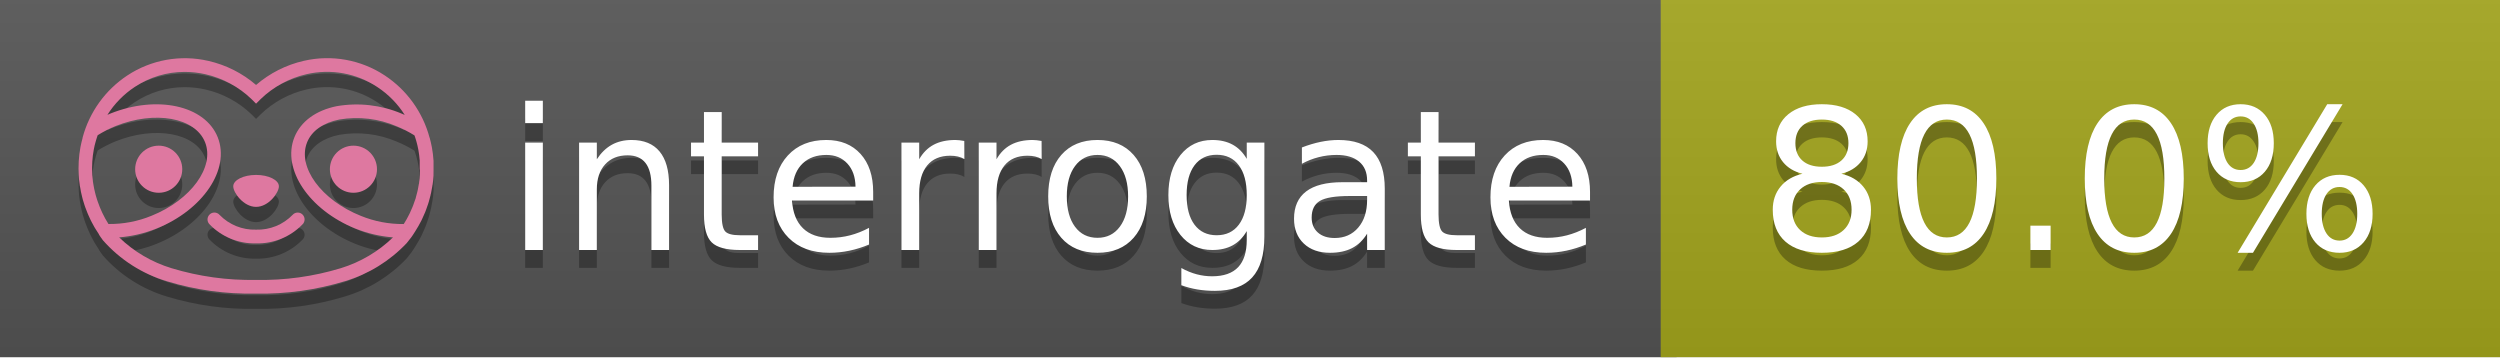
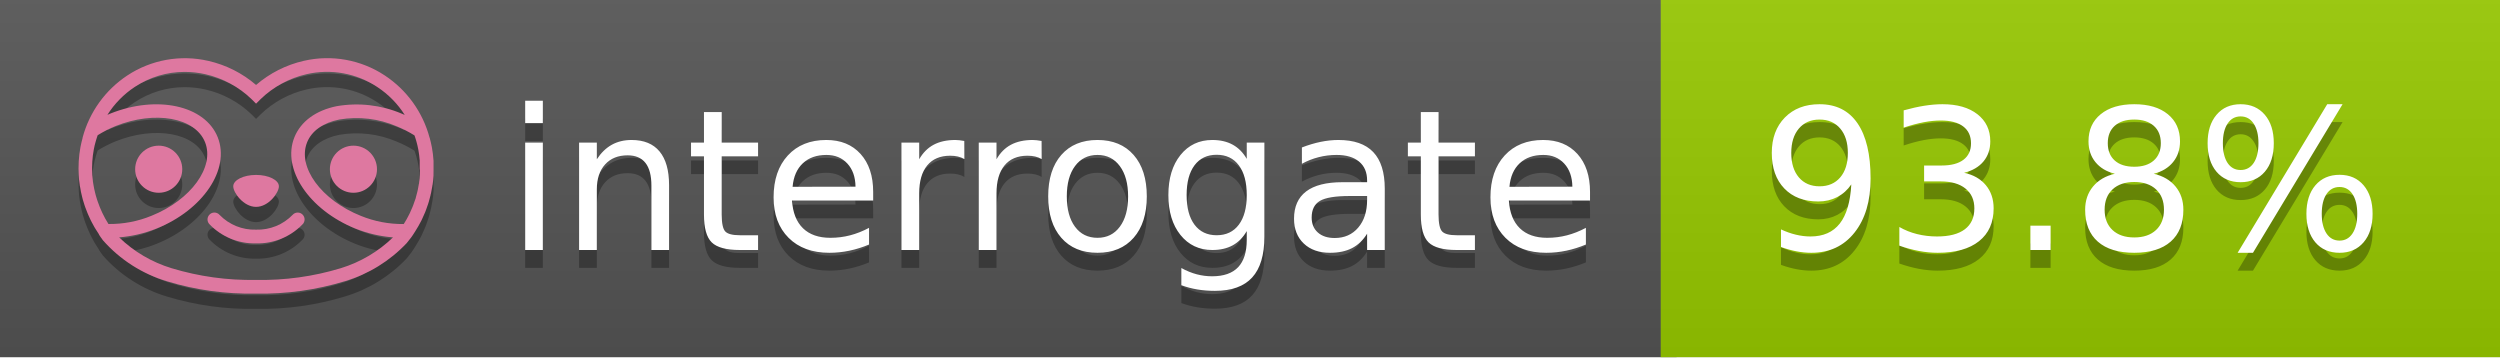
<svg xmlns="http://www.w3.org/2000/svg" width="140" height="20" viewBox="0 0 140 20" version="1.1" xml:space="preserve" style="fill-rule:evenodd;clip-rule:evenodd;stroke-linejoin:round;stroke-miterlimit:2;">
  <g transform="matrix(1,0,0,1,22,0)">
    <g id="backgrounds" transform="matrix(1.32789,0,0,1,-22.3892,0)">
      <rect x="0" y="0" width="71" height="20" style="fill:rgb(85,85,85);" />
    </g>
-     <rect x="71" y="0" width="47" height="20" data-interrogate="color" style="fill:#a4a61d" />
+     <rect x="71" y="0" width="47" height="20" data-interrogate="color" style="fill:#97CA00" />
    <g transform="matrix(1.19746,0,0,1,-22.3744,-4.85723e-16)">
      <rect x="0" y="0" width="118" height="20" style="fill:url(#_Linear1);" />
    </g>
  </g>
  <g fill="#fff" text-anchor="middle" font-family="DejaVu Sans,Verdana,Geneva,sans-serif" font-size="110">
    <text x="590" y="150" fill="#010101" fill-opacity=".3" transform="scale(.1)" textLength="610">interrogate</text>
    <text x="590" y="140" transform="scale(.1)" textLength="610">interrogate</text>
-     <text x="1160" y="150" fill="#010101" fill-opacity=".3" transform="scale(.1)" textLength="370" data-interrogate="result">80.0%</text>
-     <text x="1160" y="140" transform="scale(.1)" textLength="370" data-interrogate="result">80.0%</text>
+     <text x="1160" y="150" fill="#010101" fill-opacity=".3" transform="scale(.1)" textLength="370" data-interrogate="result">93.8%</text>
+     <text x="1160" y="140" transform="scale(.1)" textLength="370" data-interrogate="result">93.8%</text>
  </g>
  <g id="logo-shadow" transform="matrix(0.854876,0,0,0.854876,-6.73514,1.732)">
    <g transform="matrix(0.299012,0,0,0.299012,9.70229,-6.68582)">
      <path d="M50,64.25C52.76,64.25 55,61.13 55,59.75C55,58.37 52.76,57.25 50,57.25C47.24,57.25 45,58.37 45,59.75C45,61.13 47.24,64.25 50,64.25Z" style="fill:rgb(1,1,1);fill-opacity:0.3;fill-rule:nonzero;" />
    </g>
    <g transform="matrix(0.299012,0,0,0.299012,9.70229,-6.68582)">
      <path d="M88,49.05C86.506,43.475 83.018,38.638 78.2,35.46C72.969,32.002 66.539,30.844 60.43,32.26C56.576,33.145 52.995,34.958 50,37.54C46.998,34.958 43.411,33.149 39.55,32.27C33.441,30.853 27.011,32.011 21.78,35.47C16.97,38.652 13.489,43.489 12,49.06L12,49.13C11.82,49.79 11.66,50.46 11.53,51.13C11.146,53.207 11.021,55.323 11.16,57.43C11.16,58.03 11.26,58.63 11.34,59.23C11.34,59.51 11.43,59.79 11.48,60.07C11.53,60.35 11.58,60.68 11.64,60.98C11.7,61.28 11.8,61.69 11.89,62.05C11.98,62.41 11.99,62.47 12.05,62.68C12.16,63.07 12.28,63.46 12.41,63.84L12.58,64.34C12.72,64.74 12.88,65.14 13.04,65.53L13.23,65.98C13.403,66.373 13.583,66.767 13.77,67.16L13.99,67.59C14.19,67.97 14.39,68.35 14.61,68.73L14.87,69.15C15.1,69.52 15.33,69.89 15.58,70.26L15.58,70.32L15.99,70.93C16.14,71.14 16.29,71.36 16.45,71.57C20.206,75.83 25.086,78.95 30.53,80.57C36.839,82.48 43.41,83.385 50,83.25C56.599,83.374 63.177,82.456 69.49,80.53C74.644,78.978 79.303,76.102 83,72.19C83.34,71.78 83.65,71.35 84,70.92L84.18,70.66L84.33,70.44L84.41,70.32C84.55,70.12 84.67,69.9 84.81,69.7C85.07,69.3 85.32,68.89 85.55,68.48C85.78,68.07 86.02,67.65 86.23,67.22C86.31,67.05 86.39,66.88 86.47,66.7C86.67,66.28 86.85,65.87 87.03,65.44L87.23,64.92C87.397,64.487 87.55,64.05 87.69,63.61L87.85,63.09C87.98,62.64 88.1,62.19 88.21,61.74C88.21,61.57 88.3,61.39 88.33,61.22C88.43,60.75 88.52,60.22 88.6,59.79C88.6,59.64 88.66,59.49 88.68,59.33C88.77,58.71 88.84,58.08 88.88,57.45L88.88,54.17C88.817,53.164 88.693,52.162 88.51,51.17C88.38,50.5 88.23,49.84 88.05,49.17L88,49.05ZM85.89,56.44L85.89,57.23C85.89,57.78 85.79,58.32 85.72,58.86C85.72,59.01 85.72,59.15 85.65,59.3C85.59,59.7 85.51,60.11 85.43,60.51L85.32,60.99C85.23,61.38 85.12,61.77 85.01,62.16C85.01,62.31 84.93,62.46 84.88,62.6C84.74,63.04 84.59,63.47 84.42,63.9L84.27,64.28C84.1,64.71 83.91,65.14 83.71,65.56C83.51,65.98 83.43,66.12 83.28,66.4L83.01,66.91C82.83,67.223 82.643,67.537 82.45,67.85L82.35,68.01C79.121,68.047 75.918,67.434 72.93,66.21C64.27,62.74 59,55.52 61.18,50.11C62.18,47.6 64.7,45.82 68.26,45.11C72.489,44.395 76.835,44.908 80.78,46.59C82.141,47.144 83.453,47.813 84.7,48.59C84.76,48.76 84.82,48.93 84.88,49.1C84.94,49.27 85.05,49.63 85.12,49.9C85.28,50.5 85.44,51.1 85.55,51.73C85.691,52.507 85.792,53.292 85.85,54.08L85.85,55.89C85.85,56.12 85.91,56.25 85.91,56.45L85.89,56.44ZM17.66,68C16.668,66.435 15.869,64.756 15.28,63L15.17,62.68C15.06,62.35 14.96,62.01 14.87,61.68C14.823,61.493 14.777,61.31 14.73,61.13C14.66,60.84 14.59,60.55 14.53,60.27C14.47,59.99 14.43,59.72 14.38,59.44C14.33,59.16 14.3,59 14.27,58.78C14.2,58.27 14.15,57.78 14.11,57.23L14.11,57.03C14.008,55.236 14.122,53.437 14.45,51.67C14.56,51.06 14.71,50.46 14.88,49.87C14.96,49.59 15.04,49.32 15.13,49.05C15.22,48.78 15.24,48.72 15.3,48.55C16.548,47.774 17.859,47.105 19.22,46.55C27.86,43.09 36.65,44.67 38.82,50.08C40.99,55.49 35.73,62.74 27.09,66.2C24.101,67.431 20.893,68.043 17.66,68ZM68.57,77.68C62.554,79.508 56.287,80.376 50,80.25C43.737,80.37 37.495,79.506 31.5,77.69C27.185,76.38 23.243,74.062 20,70.93C22.815,70.706 25.58,70.055 28.2,69C38.37,64.92 44.39,56 41.6,49C38.81,42 28.27,39.72 18.1,43.8L17.43,44.09C18.973,41.648 21.019,39.561 23.43,37.97C26.671,35.824 30.473,34.68 34.36,34.68C35.884,34.681 37.404,34.852 38.89,35.19C42.694,36.049 46.191,37.935 49,40.64L50,41.64L51,40.64C53.797,37.937 57.279,36.049 61.07,35.18C66.402,33.947 72.014,34.968 76.57,38C78.98,39.588 81.026,41.671 82.57,44.11L81.9,43.82C77.409,41.921 72.464,41.355 67.66,42.19C63.08,43.12 59.79,45.54 58.39,49.02C55.6,55.97 61.62,64.94 71.79,69.02C74.414,70.07 77.182,70.714 80,70.93C76.776,74.05 72.859,76.363 68.57,77.68Z" style="fill:rgb(1,1,1);fill-opacity:0.3;fill-rule:nonzero;" />
    </g>
    <g transform="matrix(0.299012,0,0,0.299012,9.70229,-6.68582)">
      <circle cx="71.33" cy="56" r="5.16" style="fill:rgb(1,1,1);fill-opacity:0.3;" />
    </g>
    <g transform="matrix(0.299012,0,0,0.299012,9.70229,-6.68582)">
      <circle cx="28.67" cy="56" r="5.16" style="fill:rgb(1,1,1);fill-opacity:0.3;" />
    </g>
    <g transform="matrix(0.299012,0,0,0.299012,9.70229,-6.68582)">
      <path d="M58,66C55.912,68.161 53.003,69.339 50,69.24C46.997,69.339 44.088,68.161 42,66C41.714,65.677 41.302,65.491 40.87,65.491C40.042,65.491 39.361,66.172 39.361,67C39.361,67.368 39.496,67.724 39.74,68C42.403,70.804 46.134,72.35 50,72.25C53.862,72.347 57.59,70.802 60.25,68C60.495,67.725 60.63,67.369 60.63,67C60.63,66.174 59.951,65.495 59.125,65.495C58.695,65.495 58.285,65.679 58,66Z" style="fill:rgb(1,1,1);fill-opacity:0.3;fill-rule:nonzero;" />
    </g>
  </g>
  <g id="logo-pink" transform="matrix(0.854876,0,0,0.854876,-6.73514,0.877124)">
    <g transform="matrix(0.299012,0,0,0.299012,9.70229,-6.68582)">
      <path d="M50,64.25C52.76,64.25 55,61.13 55,59.75C55,58.37 52.76,57.25 50,57.25C47.24,57.25 45,58.37 45,59.75C45,61.13 47.24,64.25 50,64.25Z" style="fill:rgb(222,120,160);fill-rule:nonzero;" />
    </g>
    <g transform="matrix(0.299012,0,0,0.299012,9.70229,-6.68582)">
      <path d="M88,49.05C86.506,43.475 83.018,38.638 78.2,35.46C72.969,32.002 66.539,30.844 60.43,32.26C56.576,33.145 52.995,34.958 50,37.54C46.998,34.958 43.411,33.149 39.55,32.27C33.441,30.853 27.011,32.011 21.78,35.47C16.97,38.652 13.489,43.489 12,49.06L12,49.13C11.82,49.79 11.66,50.46 11.53,51.13C11.146,53.207 11.021,55.323 11.16,57.43C11.16,58.03 11.26,58.63 11.34,59.23C11.34,59.51 11.43,59.79 11.48,60.07C11.53,60.35 11.58,60.68 11.64,60.98C11.7,61.28 11.8,61.69 11.89,62.05C11.98,62.41 11.99,62.47 12.05,62.68C12.16,63.07 12.28,63.46 12.41,63.84L12.58,64.34C12.72,64.74 12.88,65.14 13.04,65.53L13.23,65.98C13.403,66.373 13.583,66.767 13.77,67.16L13.99,67.59C14.19,67.97 14.39,68.35 14.61,68.73L14.87,69.15C15.1,69.52 15.33,69.89 15.58,70.26L15.58,70.32L15.99,70.93C16.14,71.14 16.29,71.36 16.45,71.57C20.206,75.83 25.086,78.95 30.53,80.57C36.839,82.48 43.41,83.385 50,83.25C56.599,83.374 63.177,82.456 69.49,80.53C74.644,78.978 79.303,76.102 83,72.19C83.34,71.78 83.65,71.35 84,70.92L84.18,70.66L84.33,70.44L84.41,70.32C84.55,70.12 84.67,69.9 84.81,69.7C85.07,69.3 85.32,68.89 85.55,68.48C85.78,68.07 86.02,67.65 86.23,67.22C86.31,67.05 86.39,66.88 86.47,66.7C86.67,66.28 86.85,65.87 87.03,65.44L87.23,64.92C87.397,64.487 87.55,64.05 87.69,63.61L87.85,63.09C87.98,62.64 88.1,62.19 88.21,61.74C88.21,61.57 88.3,61.39 88.33,61.22C88.43,60.75 88.52,60.22 88.6,59.79C88.6,59.64 88.66,59.49 88.68,59.33C88.77,58.71 88.84,58.08 88.88,57.45L88.88,54.17C88.817,53.164 88.693,52.162 88.51,51.17C88.38,50.5 88.23,49.84 88.05,49.17L88,49.05ZM85.89,56.44L85.89,57.23C85.89,57.78 85.79,58.32 85.72,58.86C85.72,59.01 85.72,59.15 85.65,59.3C85.59,59.7 85.51,60.11 85.43,60.51L85.32,60.99C85.23,61.38 85.12,61.77 85.01,62.16C85.01,62.31 84.93,62.46 84.88,62.6C84.74,63.04 84.59,63.47 84.42,63.9L84.27,64.28C84.1,64.71 83.91,65.14 83.71,65.56C83.51,65.98 83.43,66.12 83.28,66.4L83.01,66.91C82.83,67.223 82.643,67.537 82.45,67.85L82.35,68.01C79.121,68.047 75.918,67.434 72.93,66.21C64.27,62.74 59,55.52 61.18,50.11C62.18,47.6 64.7,45.82 68.26,45.11C72.489,44.395 76.835,44.908 80.78,46.59C82.141,47.144 83.453,47.813 84.7,48.59C84.76,48.76 84.82,48.93 84.88,49.1C84.94,49.27 85.05,49.63 85.12,49.9C85.28,50.5 85.44,51.1 85.55,51.73C85.691,52.507 85.792,53.292 85.85,54.08L85.85,55.89C85.85,56.12 85.91,56.25 85.91,56.45L85.89,56.44ZM17.66,68C16.668,66.435 15.869,64.756 15.28,63L15.17,62.68C15.06,62.35 14.96,62.01 14.87,61.68C14.823,61.493 14.777,61.31 14.73,61.13C14.66,60.84 14.59,60.55 14.53,60.27C14.47,59.99 14.43,59.72 14.38,59.44C14.33,59.16 14.3,59 14.27,58.78C14.2,58.27 14.15,57.78 14.11,57.23L14.11,57.03C14.008,55.236 14.122,53.437 14.45,51.67C14.56,51.06 14.71,50.46 14.88,49.87C14.96,49.59 15.04,49.32 15.13,49.05C15.22,48.78 15.24,48.72 15.3,48.55C16.548,47.774 17.859,47.105 19.22,46.55C27.86,43.09 36.65,44.67 38.82,50.08C40.99,55.49 35.73,62.74 27.09,66.2C24.101,67.431 20.893,68.043 17.66,68ZM68.57,77.68C62.554,79.508 56.287,80.376 50,80.25C43.737,80.37 37.495,79.506 31.5,77.69C27.185,76.38 23.243,74.062 20,70.93C22.815,70.706 25.58,70.055 28.2,69C38.37,64.92 44.39,56 41.6,49C38.81,42 28.27,39.72 18.1,43.8L17.43,44.09C18.973,41.648 21.019,39.561 23.43,37.97C26.671,35.824 30.473,34.68 34.36,34.68C35.884,34.681 37.404,34.852 38.89,35.19C42.694,36.049 46.191,37.935 49,40.64L50,41.64L51,40.64C53.797,37.937 57.279,36.049 61.07,35.18C66.402,33.947 72.014,34.968 76.57,38C78.98,39.588 81.026,41.671 82.57,44.11L81.9,43.82C77.409,41.921 72.464,41.355 67.66,42.19C63.08,43.12 59.79,45.54 58.39,49.02C55.6,55.97 61.62,64.94 71.79,69.02C74.414,70.07 77.182,70.714 80,70.93C76.776,74.05 72.859,76.363 68.57,77.68Z" style="fill:rgb(222,120,160);fill-rule:nonzero;" />
    </g>
    <g transform="matrix(0.299012,0,0,0.299012,9.70229,-6.68582)">
      <circle cx="71.33" cy="56" r="5.16" style="fill:rgb(222,120,160);" />
    </g>
    <g transform="matrix(0.299012,0,0,0.299012,9.70229,-6.68582)">
      <circle cx="28.67" cy="56" r="5.16" style="fill:rgb(222,120,160);" />
    </g>
    <g transform="matrix(0.299012,0,0,0.299012,9.70229,-6.68582)">
      <path d="M58,66C55.912,68.161 53.003,69.339 50,69.24C46.997,69.339 44.088,68.161 42,66C41.714,65.677 41.302,65.491 40.87,65.491C40.042,65.491 39.361,66.172 39.361,67C39.361,67.368 39.496,67.724 39.74,68C42.403,70.804 46.134,72.35 50,72.25C53.862,72.347 57.59,70.802 60.25,68C60.495,67.725 60.63,67.369 60.63,67C60.63,66.174 59.951,65.495 59.125,65.495C58.695,65.495 58.285,65.679 58,66Z" style="fill:rgb(222,120,160);fill-rule:nonzero;" />
    </g>
  </g>
  <defs>
    <linearGradient id="_Linear1" x1="0" y1="0" x2="1" y2="0" gradientUnits="userSpaceOnUse" gradientTransform="matrix(1.22465e-15,20,-20,1.22465e-15,0,0)">
      <stop offset="0" style="stop-color:rgb(187,187,187);stop-opacity:0.1" />
      <stop offset="1" style="stop-color:black;stop-opacity:0.1" />
    </linearGradient>
  </defs>
</svg>
